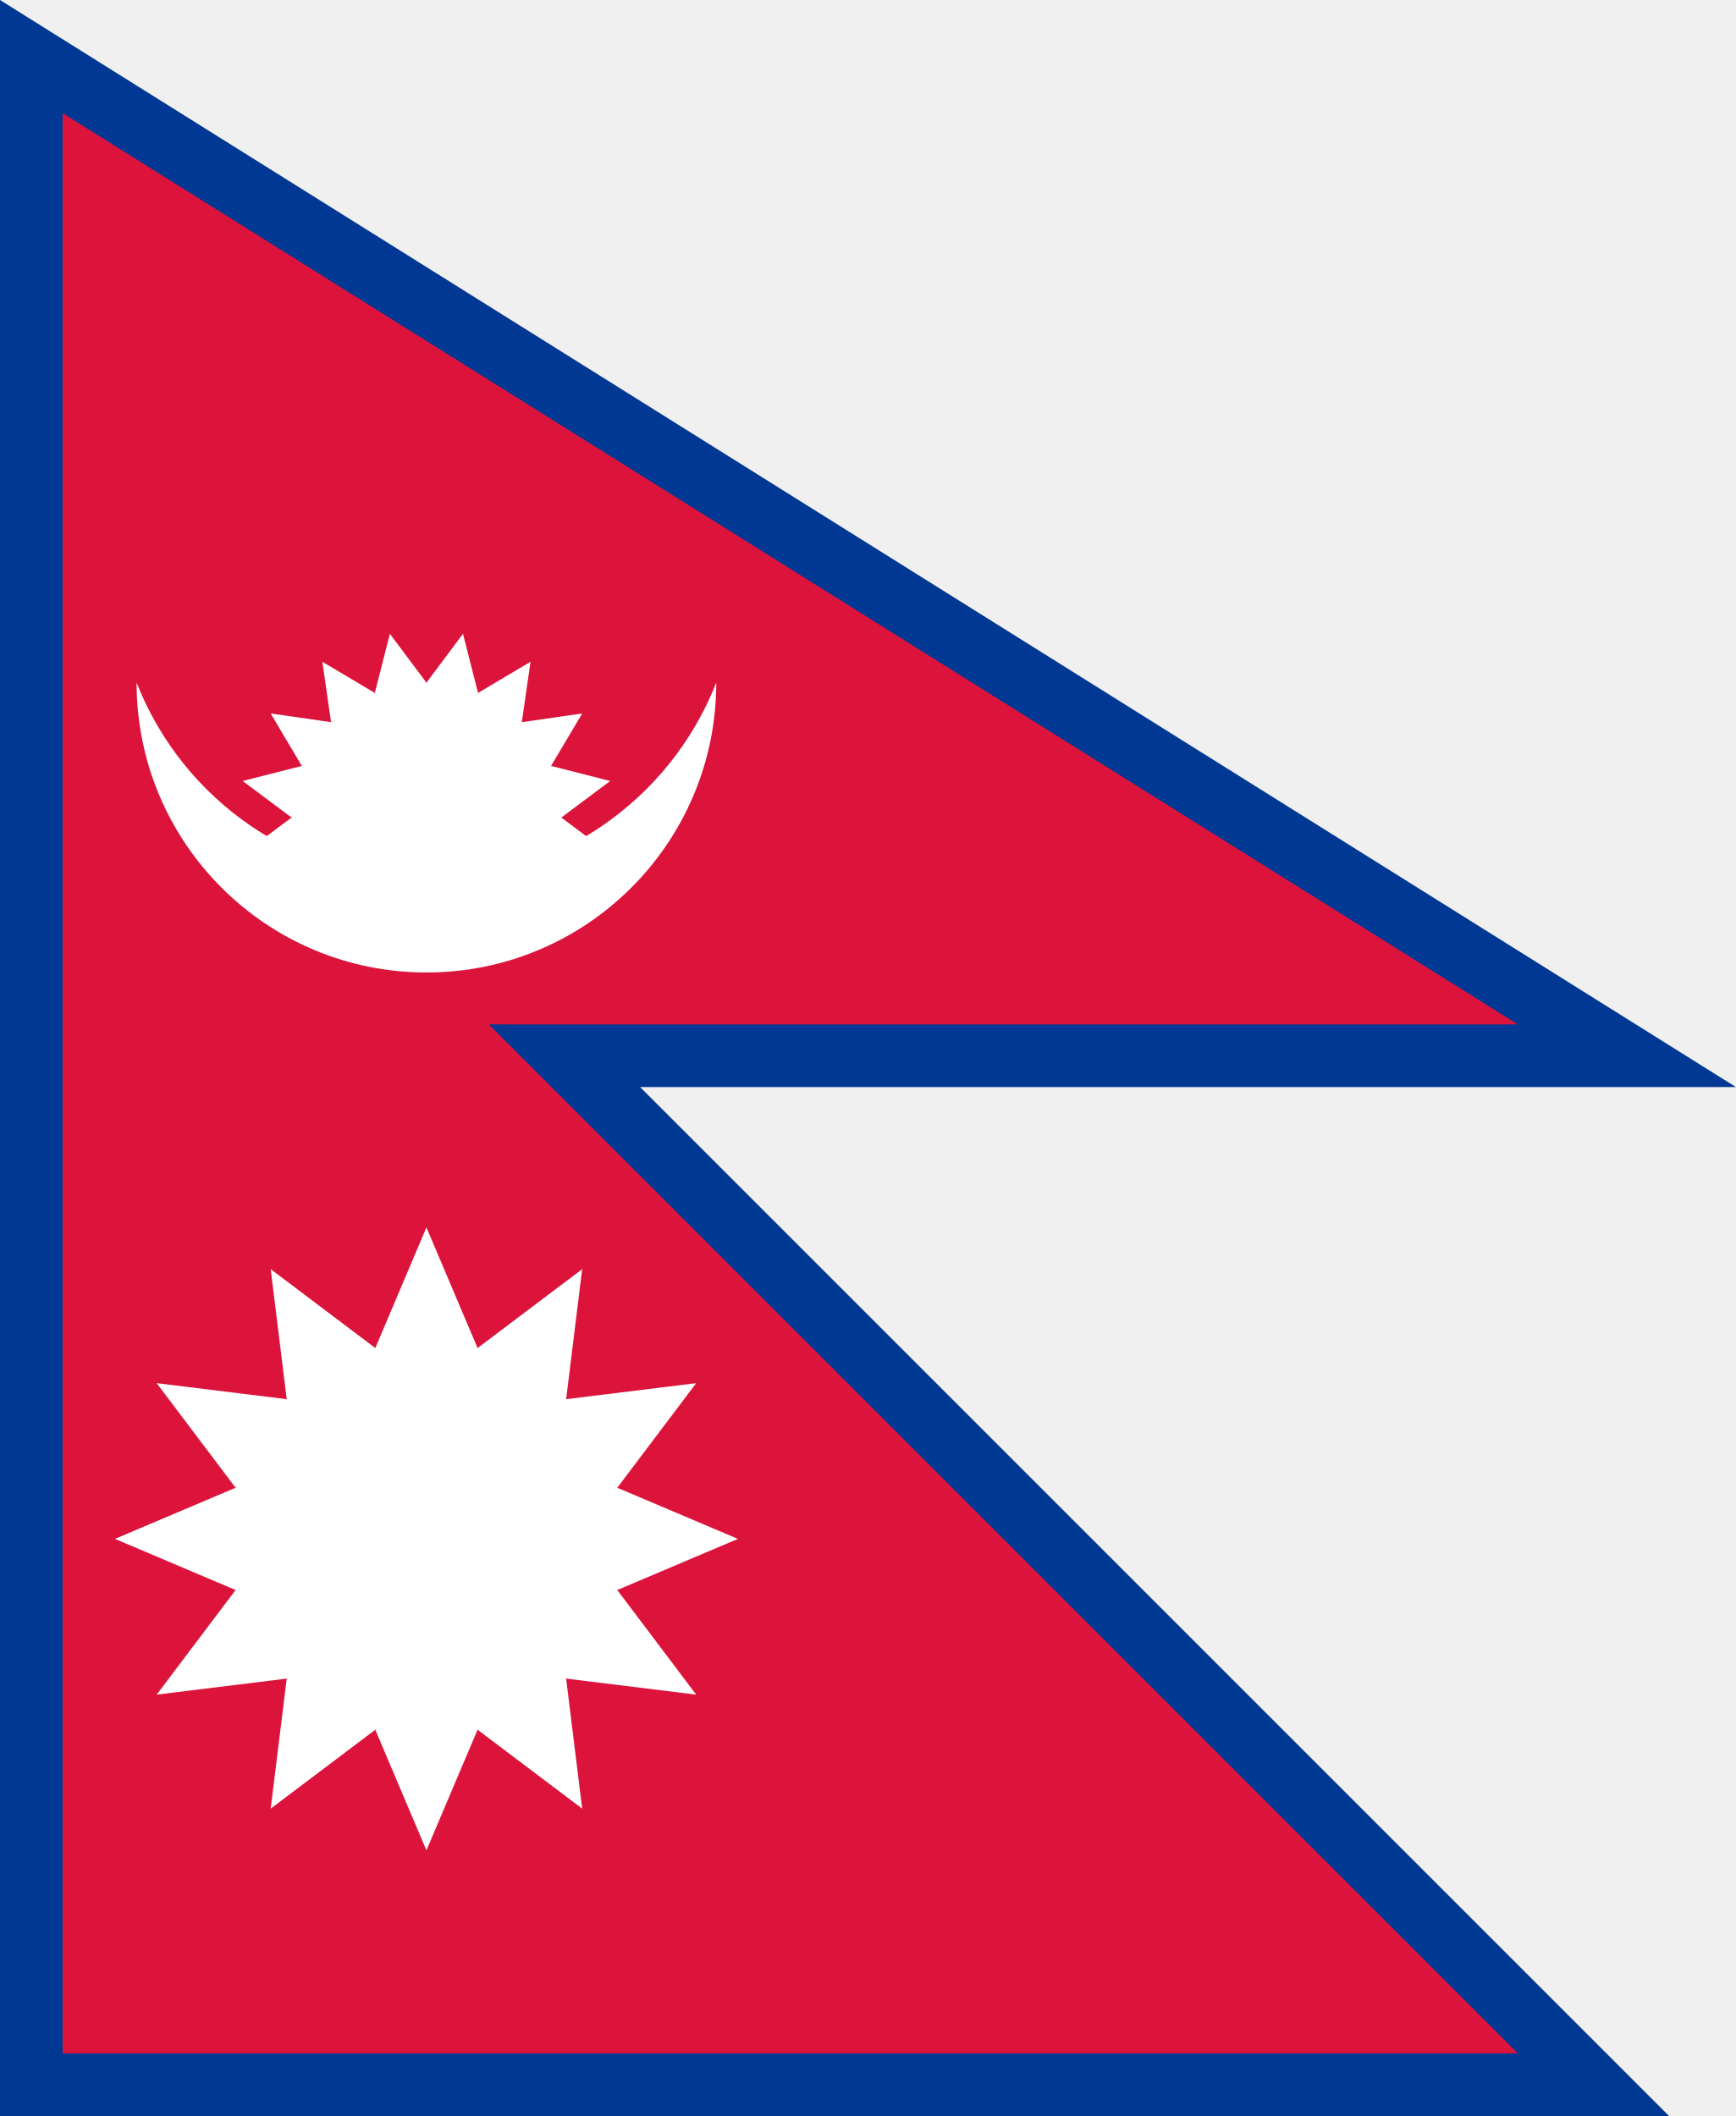
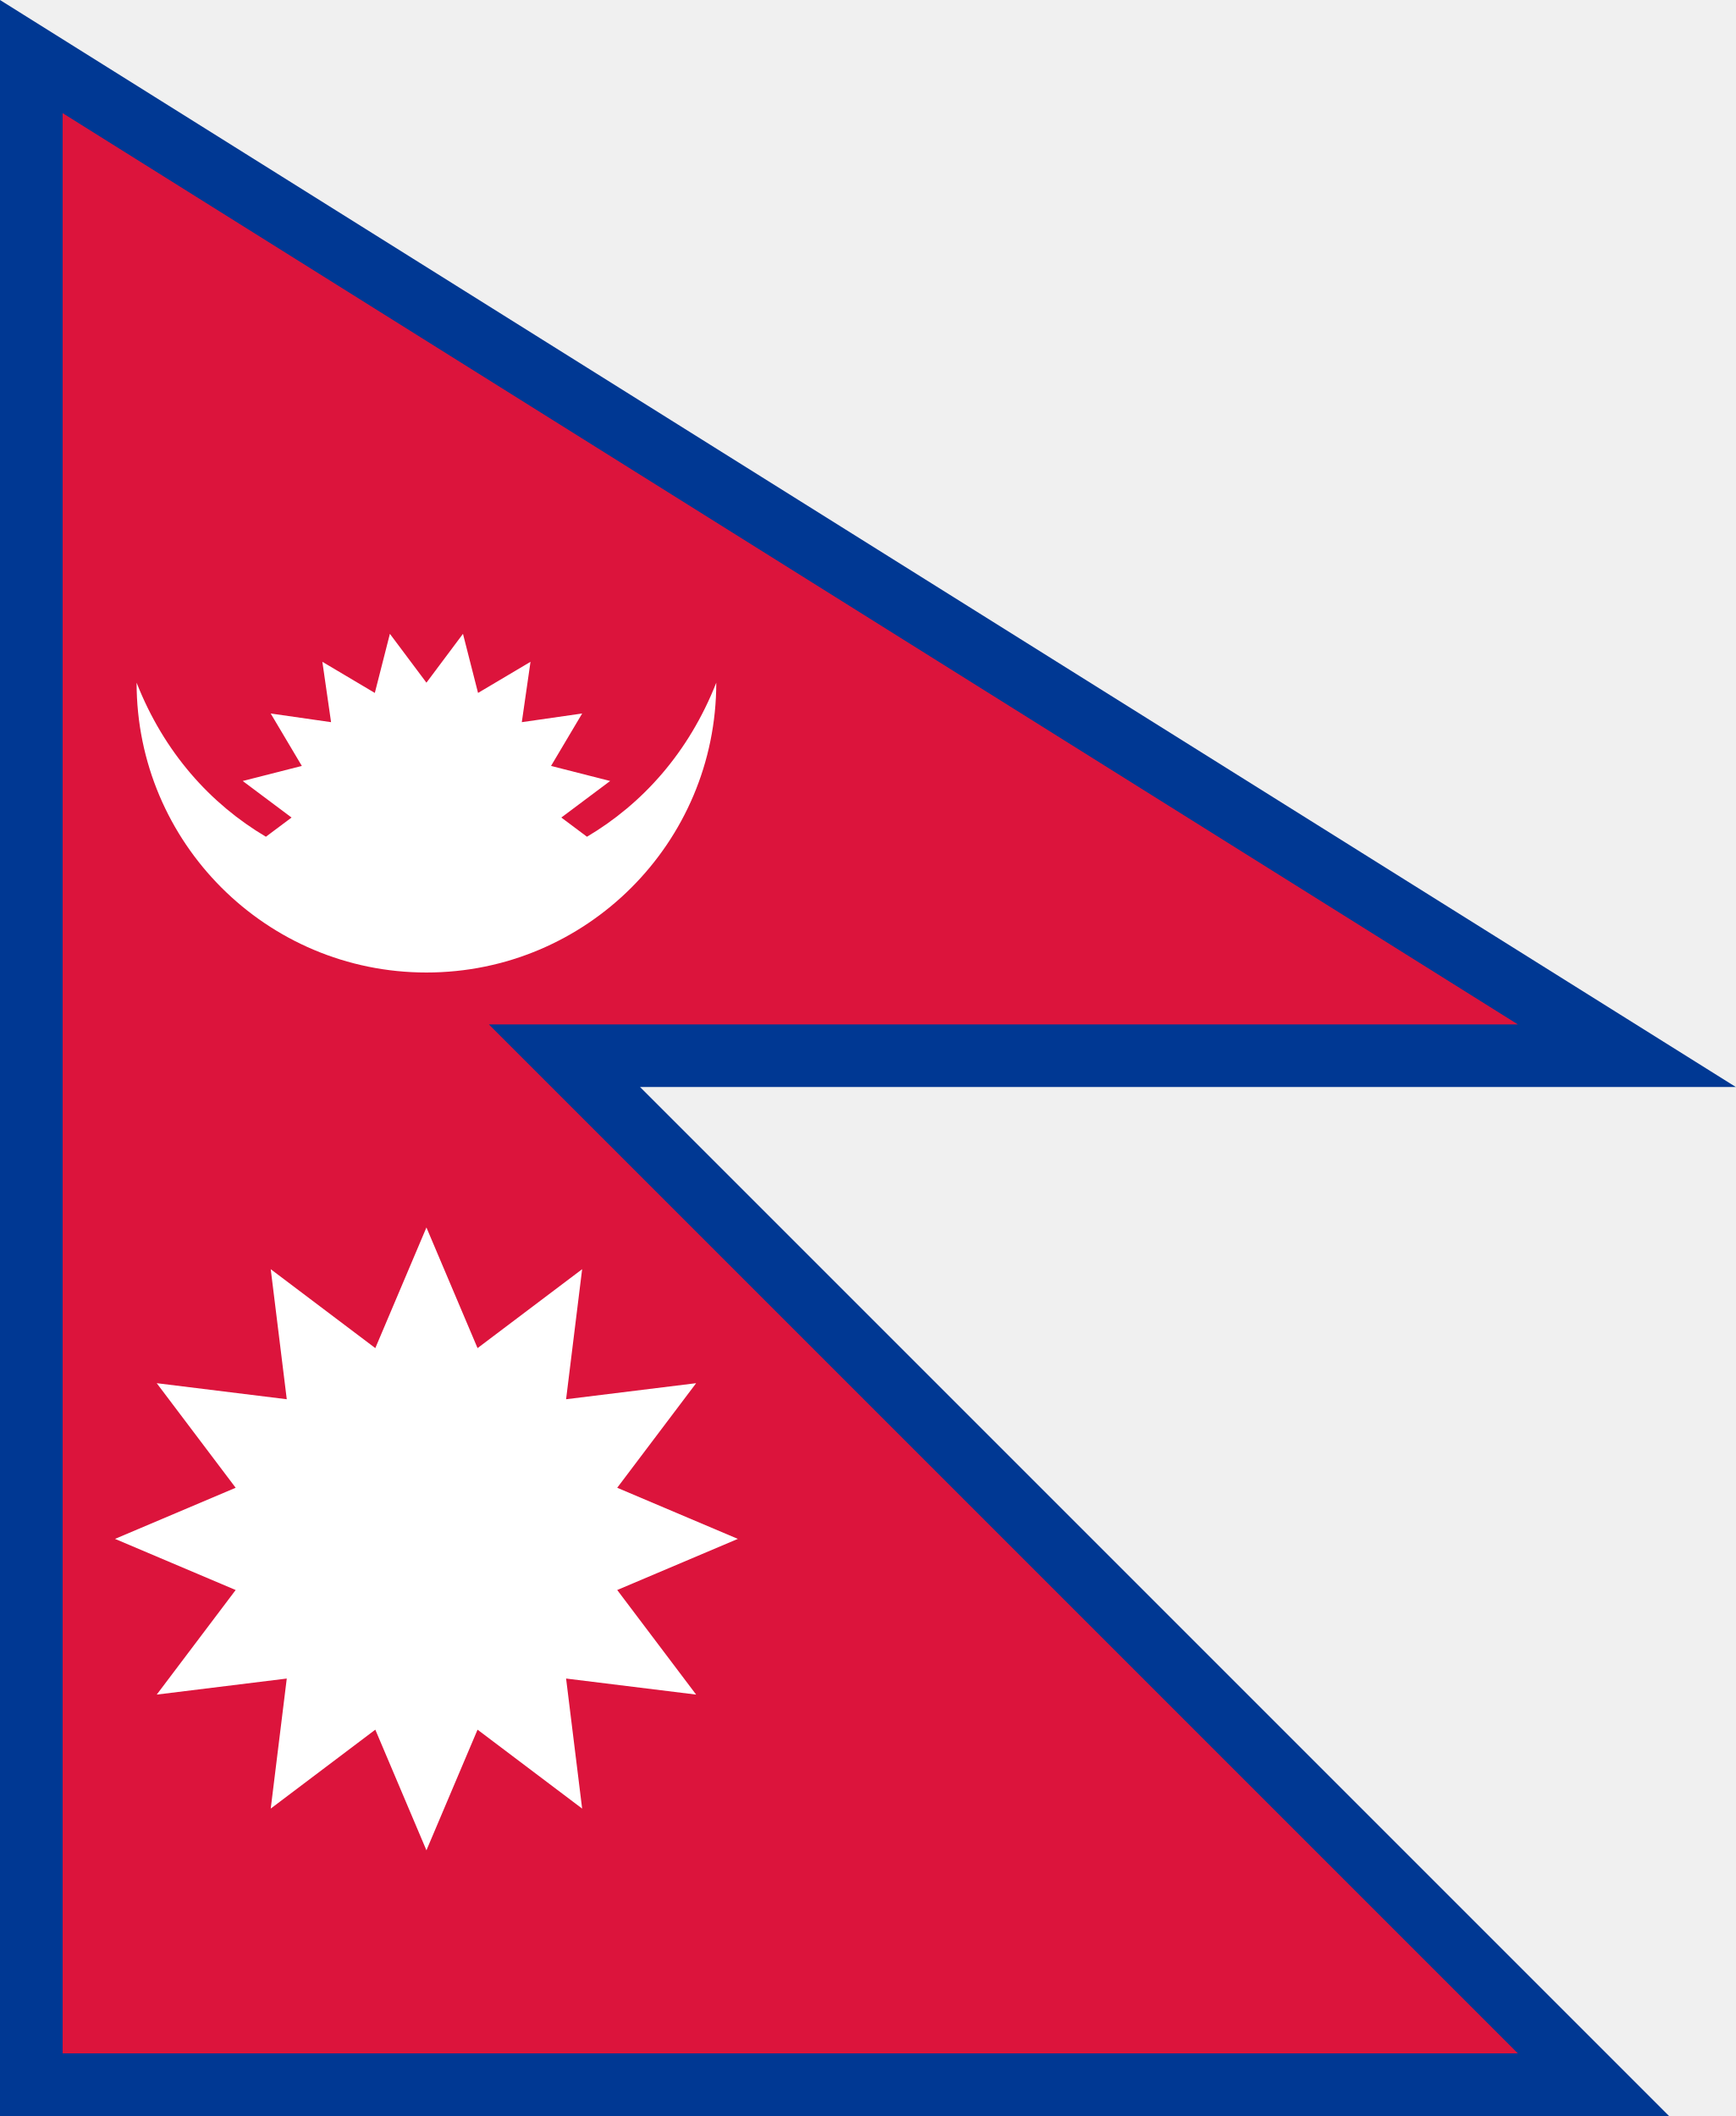
- <svg xmlns="http://www.w3.org/2000/svg" xmlns:xlink="http://www.w3.org/1999/xlink" version="1.1" width="726" height="885" viewBox="-17.582 -4.664 71.571 87.246">
-   <use xlink:href="#b" stroke="#003893" stroke-width="5.165" />
-   <path id="b" d="M -15,37.574 h 60 L -15,0 v 80 h 60 L -15,20 z" fill="#DC143C" />
-   <g fill="#fff">
-     <path d="M -11.95,23.483 A 12.84,12.84 0 0,0 11.95,23.483 A 11.95 11.95 0 0,1 -11.95,23.483" />
-     <g transform="translate(0,29.04456) scale(5.561061)">
-       <circle r="1" />
-       <g id="jags6">
-         <g id="jags3">
-           <path id="jag" d="M 0.195,-0.981 L 0,-1.389 L -0.195,-0.981" transform="rotate(11.25)" />
-           <use xlink:href="#jag" transform="rotate(22.5)" />
-           <use xlink:href="#jag" transform="rotate(45)" />
-         </g>
-         <use xlink:href="#jags3" transform="rotate(67.5)" />
-       </g>
-       <use xlink:href="#jags6" transform="scale(-1, 1)" />
+ <svg xmlns="http://www.w3.org/2000/svg" viewBox="0 0 726 885" height="885" width="726" xml:space="preserve" version="1.1" id="svg6495">
+   <defs id="defs6499" />
+   <g transform="matrix(1.25,0,0,-1.25,0,885)" id="g6503">
+     <g transform="matrix(1,0,0,-1,0,708)" id="g6507">
+       <path id="path6509" d="m -0.002,0 c 0,236.001 0,472.001 0,708.002 l 558.445,0 -344.289,-344.289 366.645,0 z" style="color:#000000;font-style:normal;font-variant:normal;font-weight:normal;font-stretch:normal;font-size:medium;line-height:normal;font-family:sans-serif;text-indent:0;text-align:start;text-decoration:none;text-decoration-line:none;text-decoration-style:solid;text-decoration-color:#000000;letter-spacing:normal;word-spacing:normal;text-transform:none;direction:ltr;block-progression:tb;writing-mode:lr-tb;baseline-shift:baseline;text-anchor:start;white-space:normal;clip-rule:nonzero;display:inline;overflow:visible;visibility:visible;opacity:1;isolation:auto;mix-blend-mode:normal;color-interpolation:sRGB;color-interpolation-filters:linearRGB;solid-color:#000000;solid-opacity:1;fill:#003893;fill-opacity:1;fill-rule:nonzero;stroke:none;stroke-width:41.911;stroke-linecap:butt;stroke-linejoin:miter;stroke-miterlimit:4;stroke-dasharray:none;stroke-dashoffset:0;stroke-opacity:1;color-rendering:auto;image-rendering:auto;shape-rendering:auto;text-rendering:auto;enable-background:accumulate" />
    </g>
-     <g transform="translate(0,58.7868) scale(8.143398)">
-       <circle r="1" />
-       <g id="rays4">
-         <g id="rays2">
-           <path id="ray" d="M 0.259,0.966 L 0,1.577 L -0.259,0.966" />
-           <use xlink:href="#ray" transform="rotate(180)" />
-         </g>
-         <use xlink:href="#rays2" transform="rotate(90)" />
-       </g>
-       <use xlink:href="#rays4" transform="rotate(30)" />
-       <use xlink:href="#rays4" transform="rotate(60)" />
-     </g>
+     <path id="path6511" transform="matrix(0.8,0,0,-0.8,0,708)" d="m 26.191,47.311 c 0,270.499 0,540.999 0,811.498 l 608.623,0 -430.361,-430.361 430.361,0 z" style="fill:#dc143c;fill-opacity:1;fill-rule:nonzero;stroke:none" />
+     <path id="path6513" transform="matrix(0.8,0,0,-0.8,0,708)" d="M 163.066 265.092 L 156.764 289.809 C 156.761 289.81 156.758 289.81 156.756 289.811 L 134.824 276.793 L 138.463 302.041 L 113.207 298.408 L 126.229 320.336 C 126.227 320.339 126.226 320.341 126.225 320.344 L 101.514 326.645 L 121.939 341.93 L 111.207 349.959 C 88.053 336.245 68.623 314.768 57.129 285.523 C 57.129 352.472 111.401 406.744 178.35 406.744 C 245.297 406.744 299.57 352.472 299.57 285.523 C 288.077 314.768 268.646 336.245 245.492 349.959 L 234.762 341.93 L 255.186 326.645 L 230.475 320.346 C 230.472 320.341 230.471 320.335 230.469 320.33 L 243.486 298.408 L 218.238 302.041 L 218.238 302.043 C 218.236 302.041 218.233 302.039 218.23 302.037 L 218.238 302.041 L 221.875 276.793 L 199.941 289.811 C 199.939 289.81 199.936 289.81 199.934 289.809 L 193.633 265.092 L 178.35 285.523 L 163.066 265.092 z " style="fill:#ffffff;fill-opacity:1;fill-rule:nonzero;stroke:none" />
+     <path id="path6541" transform="matrix(0.8,0,0,-0.8,0,708)" d="M 178.35 513.379 L 156.973 563.824 C 156.967 563.826 156.961 563.827 156.955 563.828 L 113.227 530.83 L 119.936 585.221 L 119.939 585.219 C 119.937 585.221 119.934 585.224 119.932 585.227 L 119.936 585.221 L 65.551 578.506 L 98.549 622.229 C 98.547 622.237 98.543 622.245 98.541 622.254 L 48.1 643.627 L 98.541 665.002 C 98.543 665.01 98.547 665.017 98.549 665.025 L 65.551 708.75 L 119.936 702.037 L 119.93 702.027 C 119.935 702.033 119.94 702.038 119.945 702.043 L 119.936 702.037 L 113.227 756.426 L 156.957 723.426 C 156.962 723.427 156.967 723.428 156.973 723.43 L 178.35 773.873 L 199.721 723.432 C 199.726 723.43 199.732 723.429 199.738 723.428 L 243.471 756.426 L 236.758 702.037 L 291.148 708.75 L 258.148 665.02 C 258.15 665.014 258.151 665.009 258.152 665.004 L 308.594 643.627 L 258.152 622.252 C 258.151 622.246 258.15 622.24 258.148 622.234 L 291.148 578.506 L 236.76 585.221 C 236.759 585.22 236.758 585.221 236.758 585.221 C 236.757 585.22 236.758 585.219 236.758 585.219 L 243.471 530.83 L 199.74 563.828 C 199.733 563.826 199.726 563.824 199.719 563.822 L 178.35 513.379 z " style="fill:#ffffff;fill-opacity:1;fill-rule:nonzero;stroke:none" />
  </g>
</svg>
